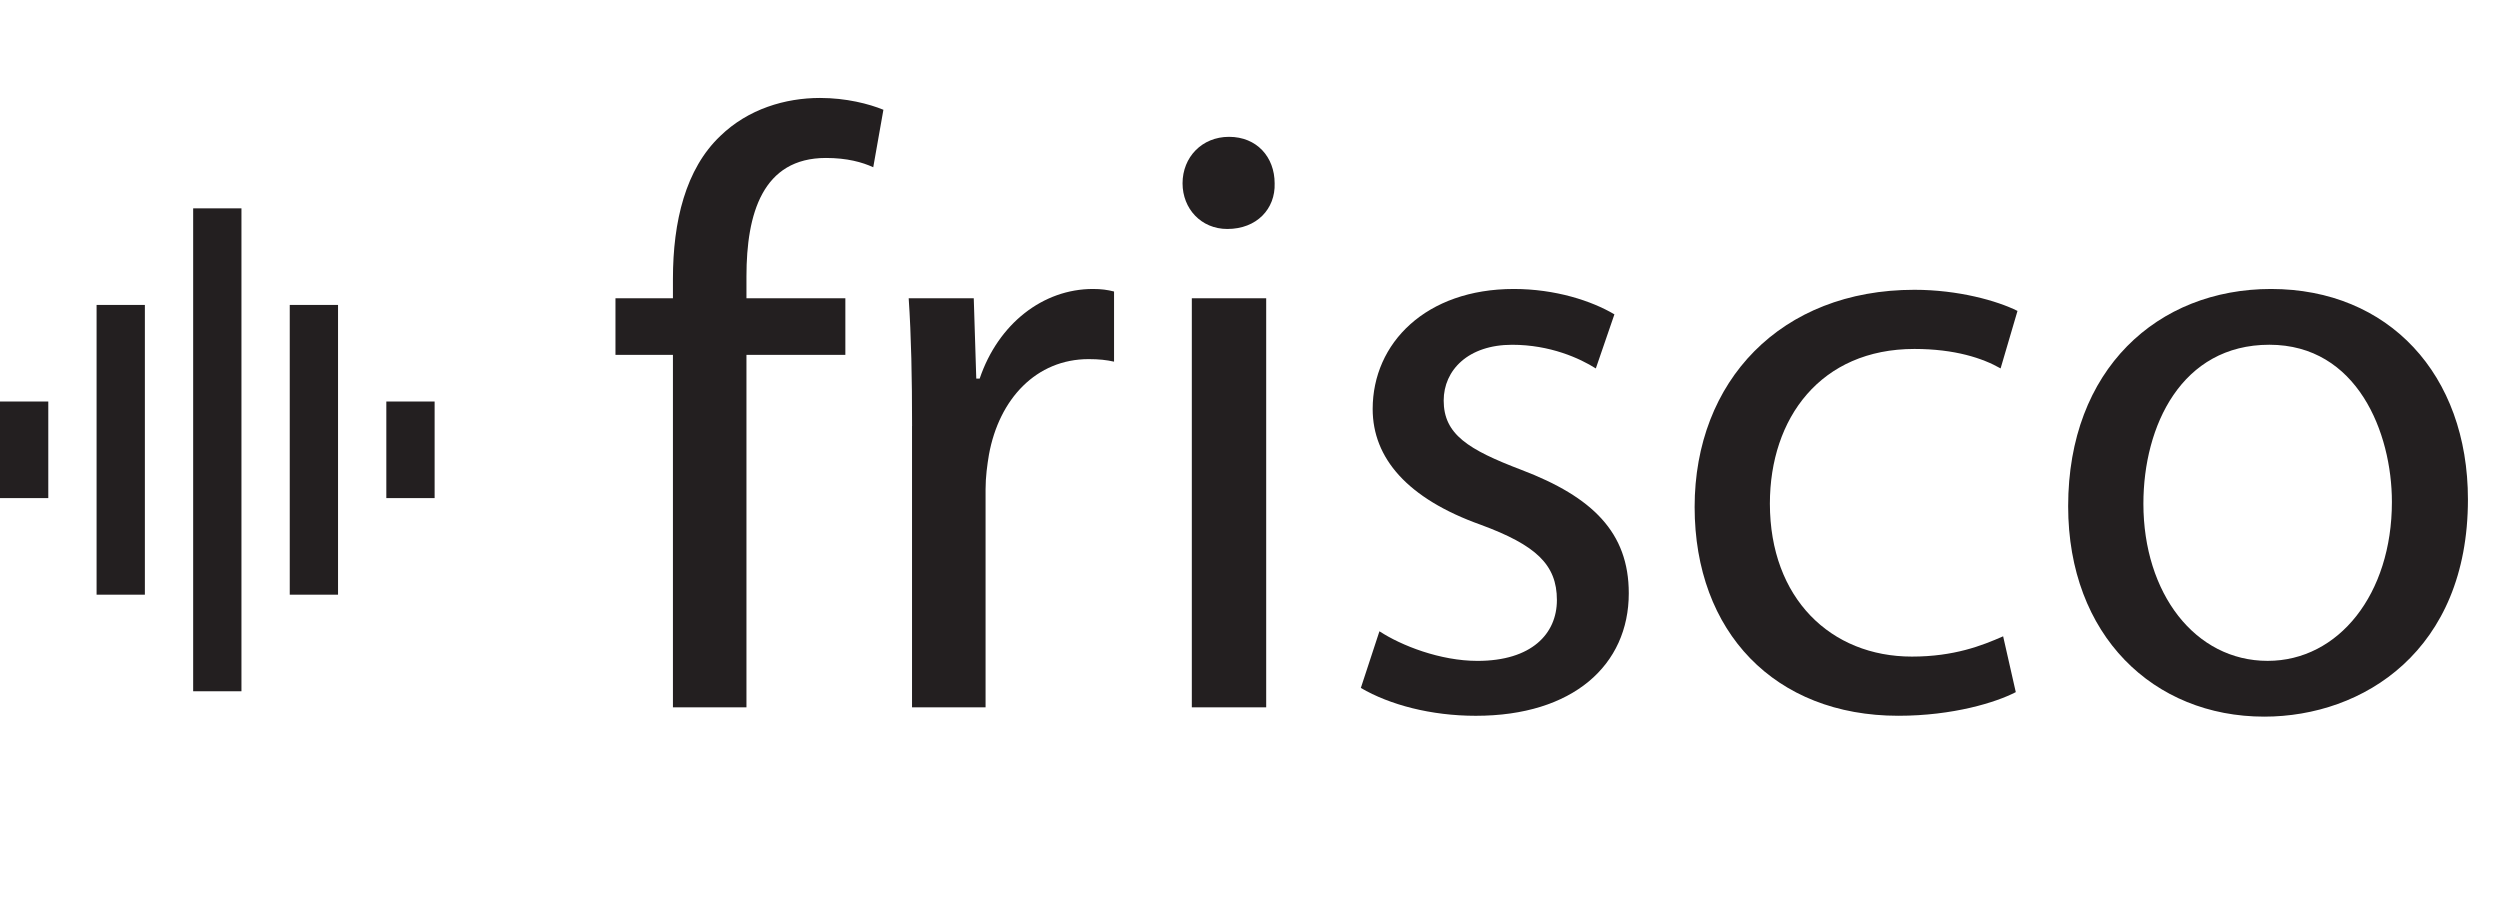
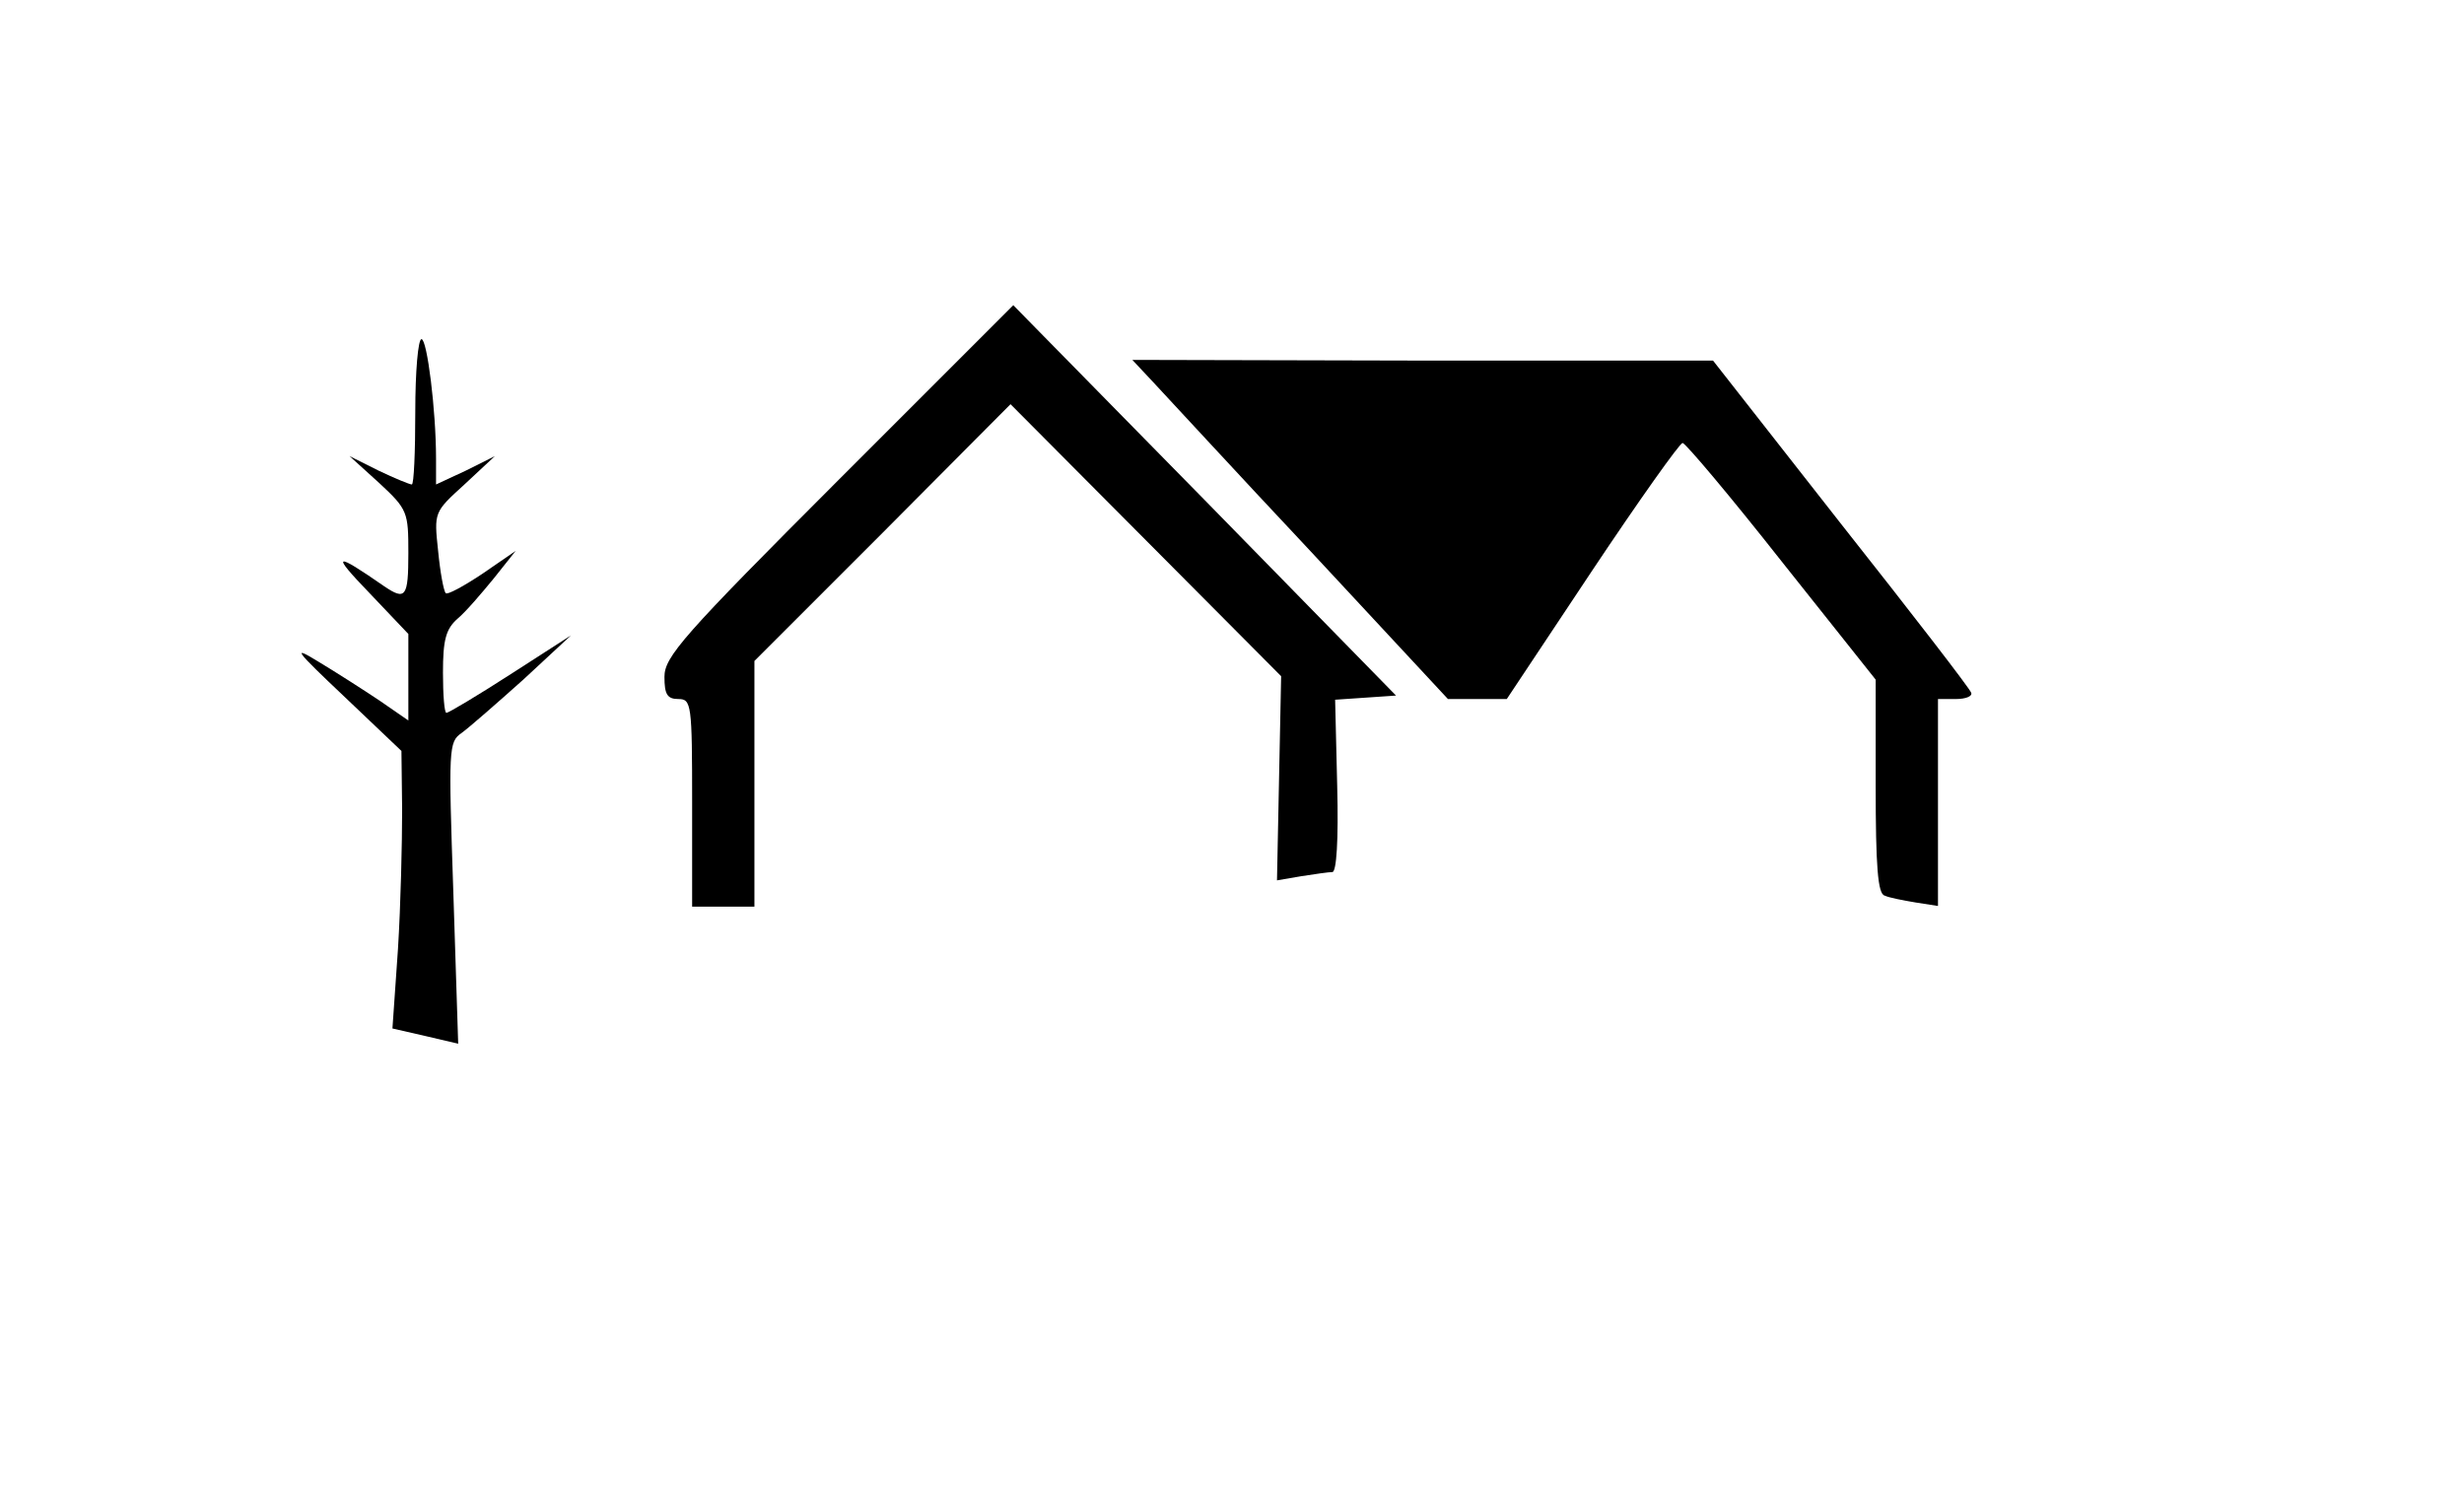
- <svg xmlns="http://www.w3.org/2000/svg" fill="#231F20" width="103.539px" height="38.045px" viewBox="76.5 72.205 103.539 38.045">
-   <path d="M104.37,101.5V86.903h-2.38v-2.345h2.38v-0.806c0-2.38,0.525-4.55,1.961-5.915 c1.154-1.12,2.695-1.575,4.13-1.575c1.085,0,2.03,0.245,2.626,0.489l-0.421,2.381c-0.455-0.21-1.085-0.385-1.96-0.385 c-2.625,0-3.291,2.31-3.291,4.9v0.91h4.096v2.345h-4.096V101.5H104.37z" />
-   <path d="M114.274,89.844c0-1.995-0.034-3.71-0.14-5.285h2.695l0.104,3.325h0.141c0.77-2.275,2.625-3.711,4.69-3.711 c0.351,0,0.595,0.035,0.875,0.105v2.905c-0.315-0.07-0.63-0.105-1.05-0.105c-2.17,0-3.711,1.646-4.131,3.956 c-0.07,0.42-0.14,0.91-0.14,1.435v9.031h-3.046V89.844z" />
-   <path d="M129.29,79.798c0.035,1.05-0.734,1.89-1.96,1.89c-1.085,0-1.854-0.84-1.854-1.89 c0-1.085,0.805-1.926,1.924-1.926C128.556,77.872,129.29,78.713,129.29,79.798z M125.86,101.5V84.559h3.08V101.5H125.86z" />
-   <path d="M133.63,98.35c0.91,0.595,2.52,1.226,4.061,1.226c2.24,0,3.289-1.12,3.289-2.521 c0-1.471-0.875-2.275-3.15-3.115c-3.045-1.085-4.48-2.766-4.48-4.796c0-2.73,2.206-4.971,5.846-4.971 c1.716,0,3.221,0.49,4.166,1.051l-0.77,2.24c-0.666-0.42-1.891-0.98-3.466-0.98c-1.82,0-2.835,1.05-2.835,2.311 c0,1.399,1.015,2.03,3.22,2.87c2.94,1.12,4.446,2.59,4.446,5.11c0,2.976-2.311,5.075-6.336,5.075c-1.855,0-3.57-0.455-4.761-1.154 L133.63,98.35z" />
-   <path d="M159.985,100.87c-0.805,0.42-2.59,0.979-4.865,0.979c-5.111,0-8.436-3.465-8.436-8.646 c0-5.216,3.57-8.996,9.101-8.996c1.82,0,3.431,0.455,4.271,0.875l-0.7,2.381c-0.735-0.42-1.89-0.806-3.57-0.806 c-3.886,0-5.985,2.87-5.985,6.406c0,3.92,2.52,6.335,5.881,6.335c1.75,0,2.904-0.455,3.779-0.84L159.985,100.87z" />
-   <path d="M178.711,92.889c0,6.266-4.341,8.996-8.436,8.996c-4.585,0-8.121-3.36-8.121-8.716 c0-5.671,3.71-8.996,8.401-8.996C175.421,84.173,178.711,87.709,178.711,92.889z M165.27,93.064c0,3.71,2.136,6.511,5.146,6.511 c2.94,0,5.146-2.766,5.146-6.581c0-2.87-1.435-6.511-5.075-6.511S165.27,89.844,165.27,93.064z" />
-   <path d="M80.5,96.834h2v-12h-2V96.834z M84.5,100.834h2v-20h-2V100.834z M76.5,92.834h2v-4h-2V92.834z M88.5,96.834 h2v-12h-2V96.834z M92.5,88.834v4h2v-4H92.5z" />
+ <svg xmlns="http://www.w3.org/2000/svg" version="1.0" width="356pt" height="217pt" viewBox="0 0 356 217" preserveAspectRatio="xMidYMid meet">
+   <g transform="translate(0,217) scale(0.1,-0.1)" fill="#000000" stroke="none">
+     <path d="M1212 1477 c-226 -226 -252 -256 -252 -285 0 -25 4 -32 20 -32 19 0 20 -7 20 -150 l0 -150 45 0 45 0 0 177 0 178 185 185 185 186 196 -197 195 -196 -3 -147 -3 -148 35 6 c19 3 40 6 45 6 6 0 9 46 7 124 l-3 125 44 3 44 3 -276 282 -277 282 -252 -252z" />
+     <path d="M600 1575 c0 -58 -2 -105 -5 -105 -3 0 -25 9 -48 20 l-42 21 43 -39 c41 -38 42 -42 42 -101 0 -64 -4 -69 -35 -48 -72 50 -77 48 -22 -9 l57 -60 0 -62 0 -63 -42 29 c-24 16 -63 41 -88 56 -39 24 -34 17 38 -51 l82 -78 1 -85 c0 -47 -2 -137 -6 -201 l-8 -115 48 -11 47 -11 -7 218 c-7 209 -7 218 12 231 11 8 51 43 89 77 l69 64 -87 -56 c-48 -31 -90 -56 -93 -56 -3 0 -5 26 -5 58 0 47 4 63 21 78 12 10 35 37 53 59 l31 39 -48 -33 c-27 -18 -51 -31 -53 -28 -3 3 -8 30 -11 61 -6 56 -6 56 38 96 l44 41 -42 -21 -43 -20 0 37 c0 71 -13 173 -21 173 -5 0 -9 -47 -9 -105z" />
+     <path d="M1666 1618 c17 -18 119 -129 228 -245 l198 -213 42 0 43 0 123 185 c68 102 127 185 131 185 4 0 69 -77 143 -171 l136 -171 0 -154 c0 -115 3 -156 13 -158 6 -3 27 -7 45 -10 l32 -5 0 149 0 150 26 0 c14 0 24 4 22 9 -1 5 -86 115 -188 244 l-185 236 -419 0 -420 1 30 -32z" />
+   </g>
</svg>
